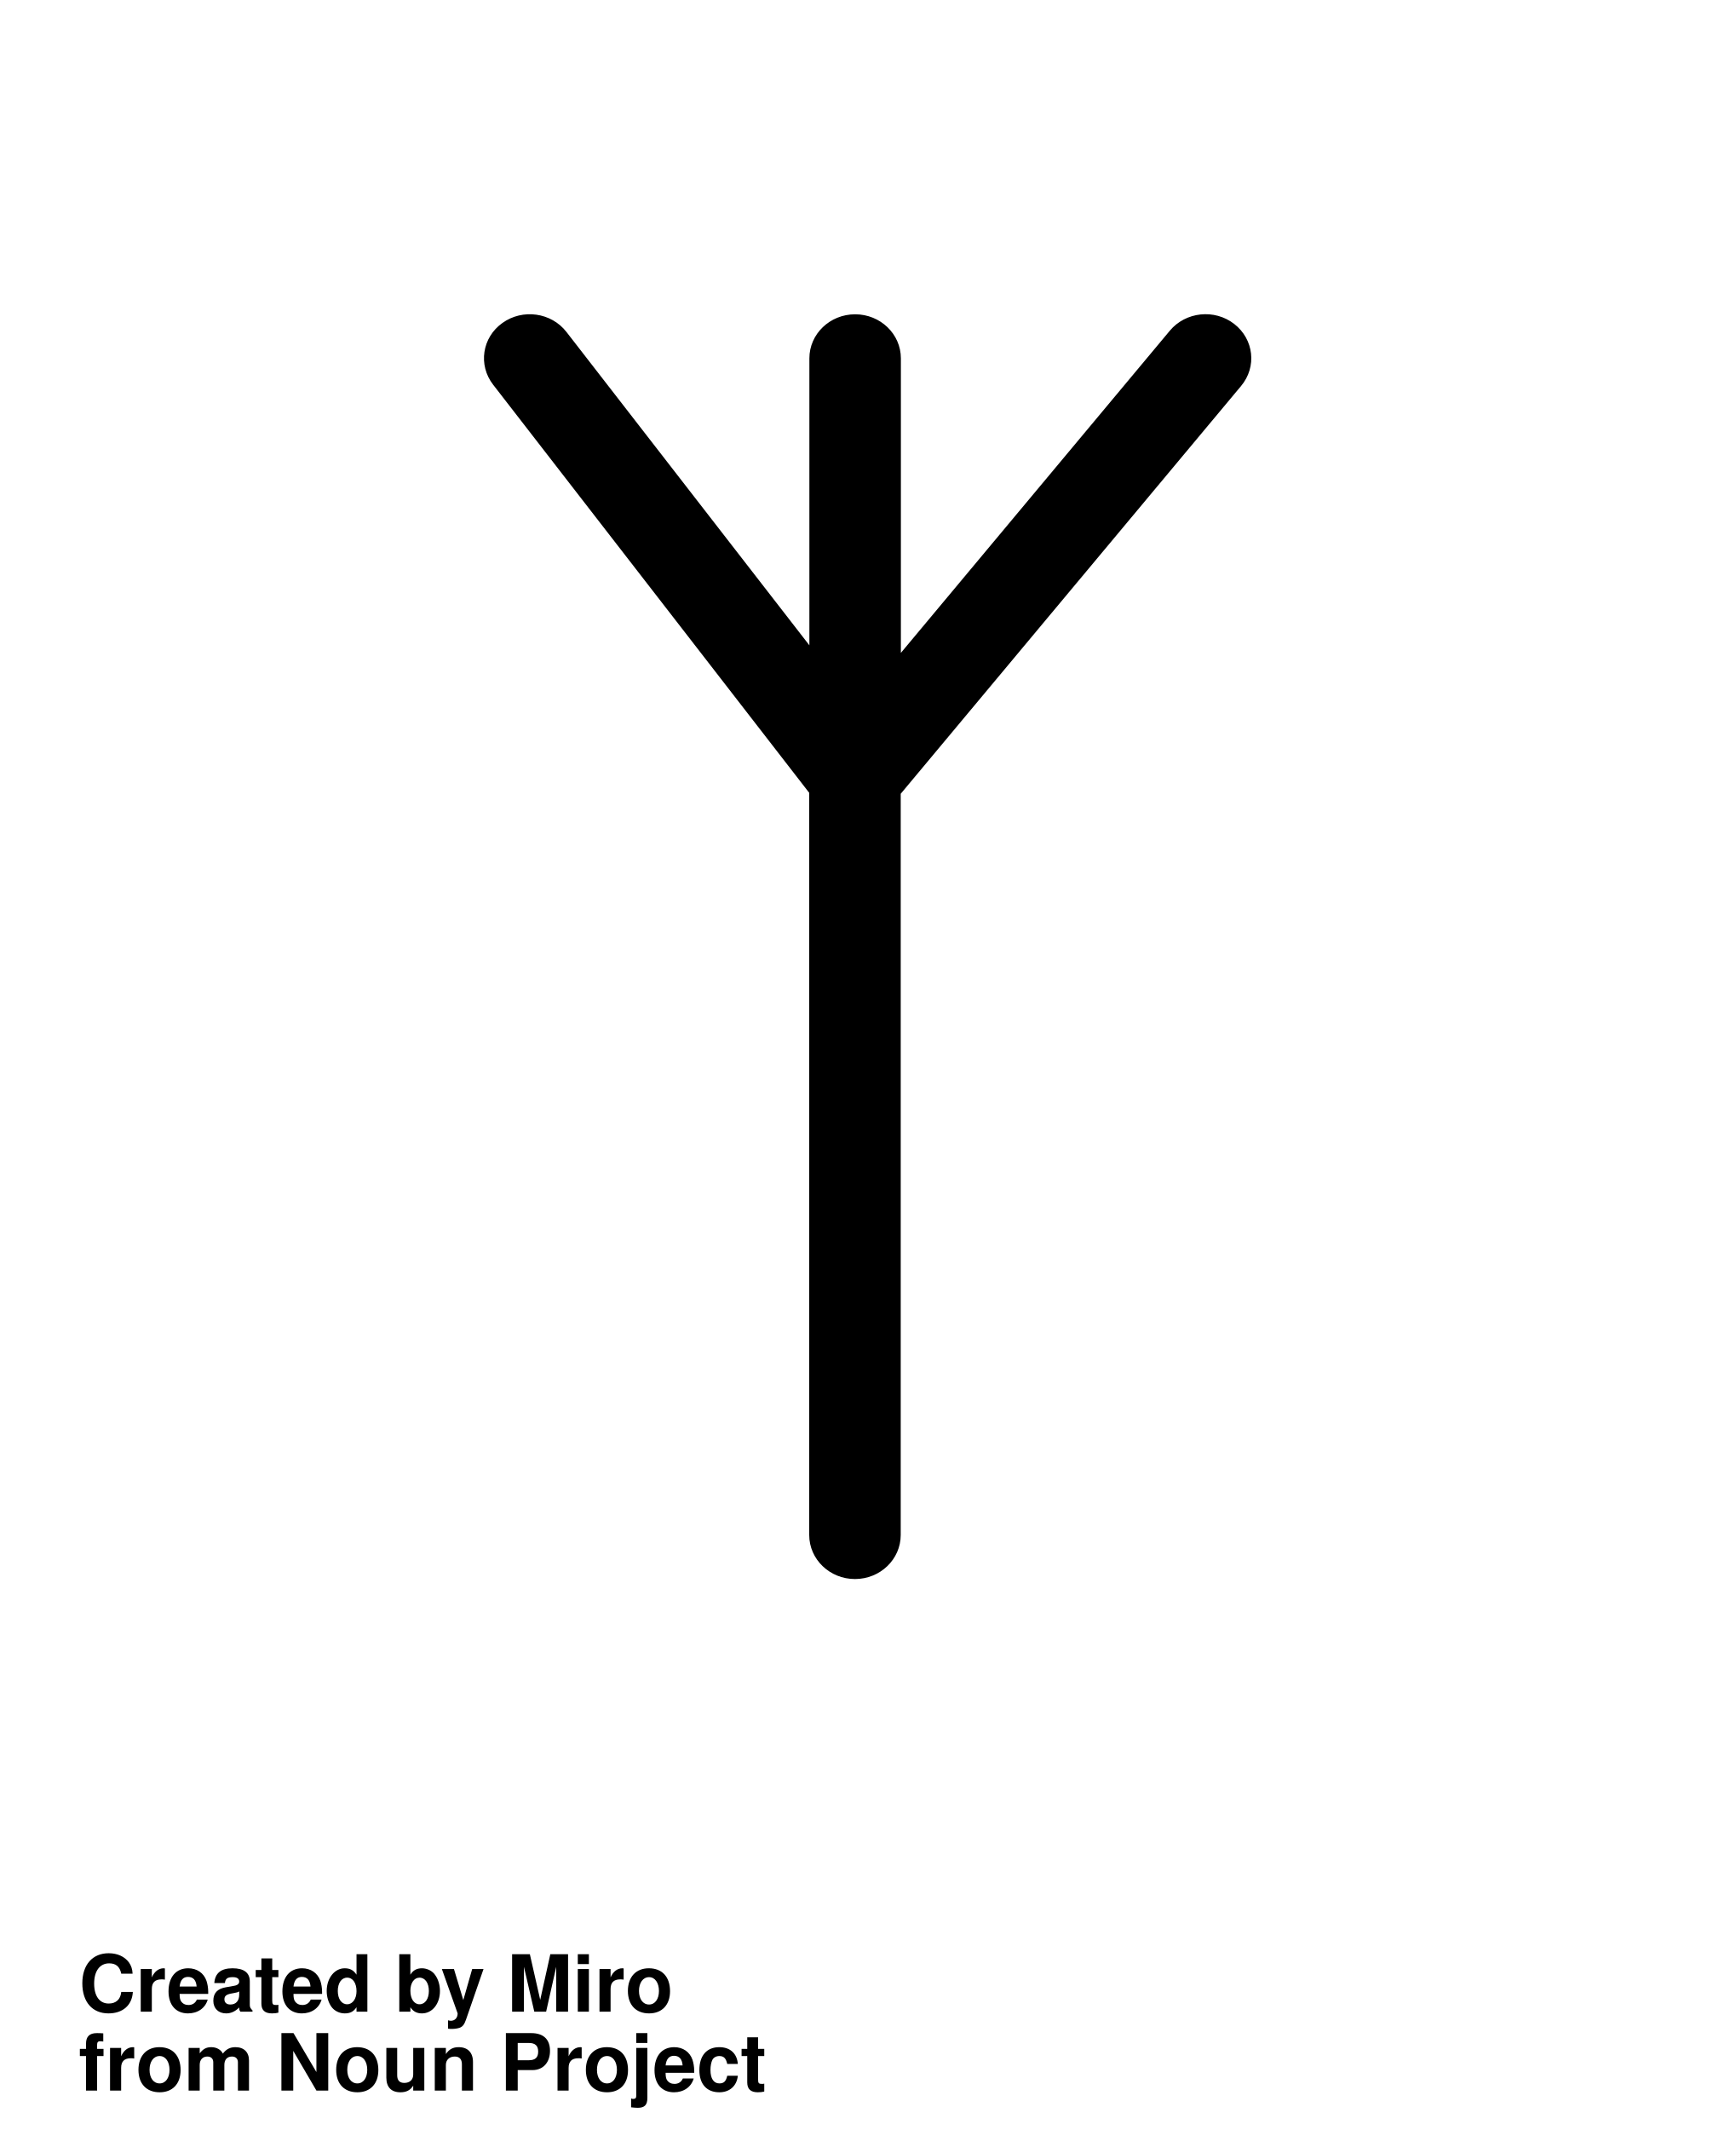
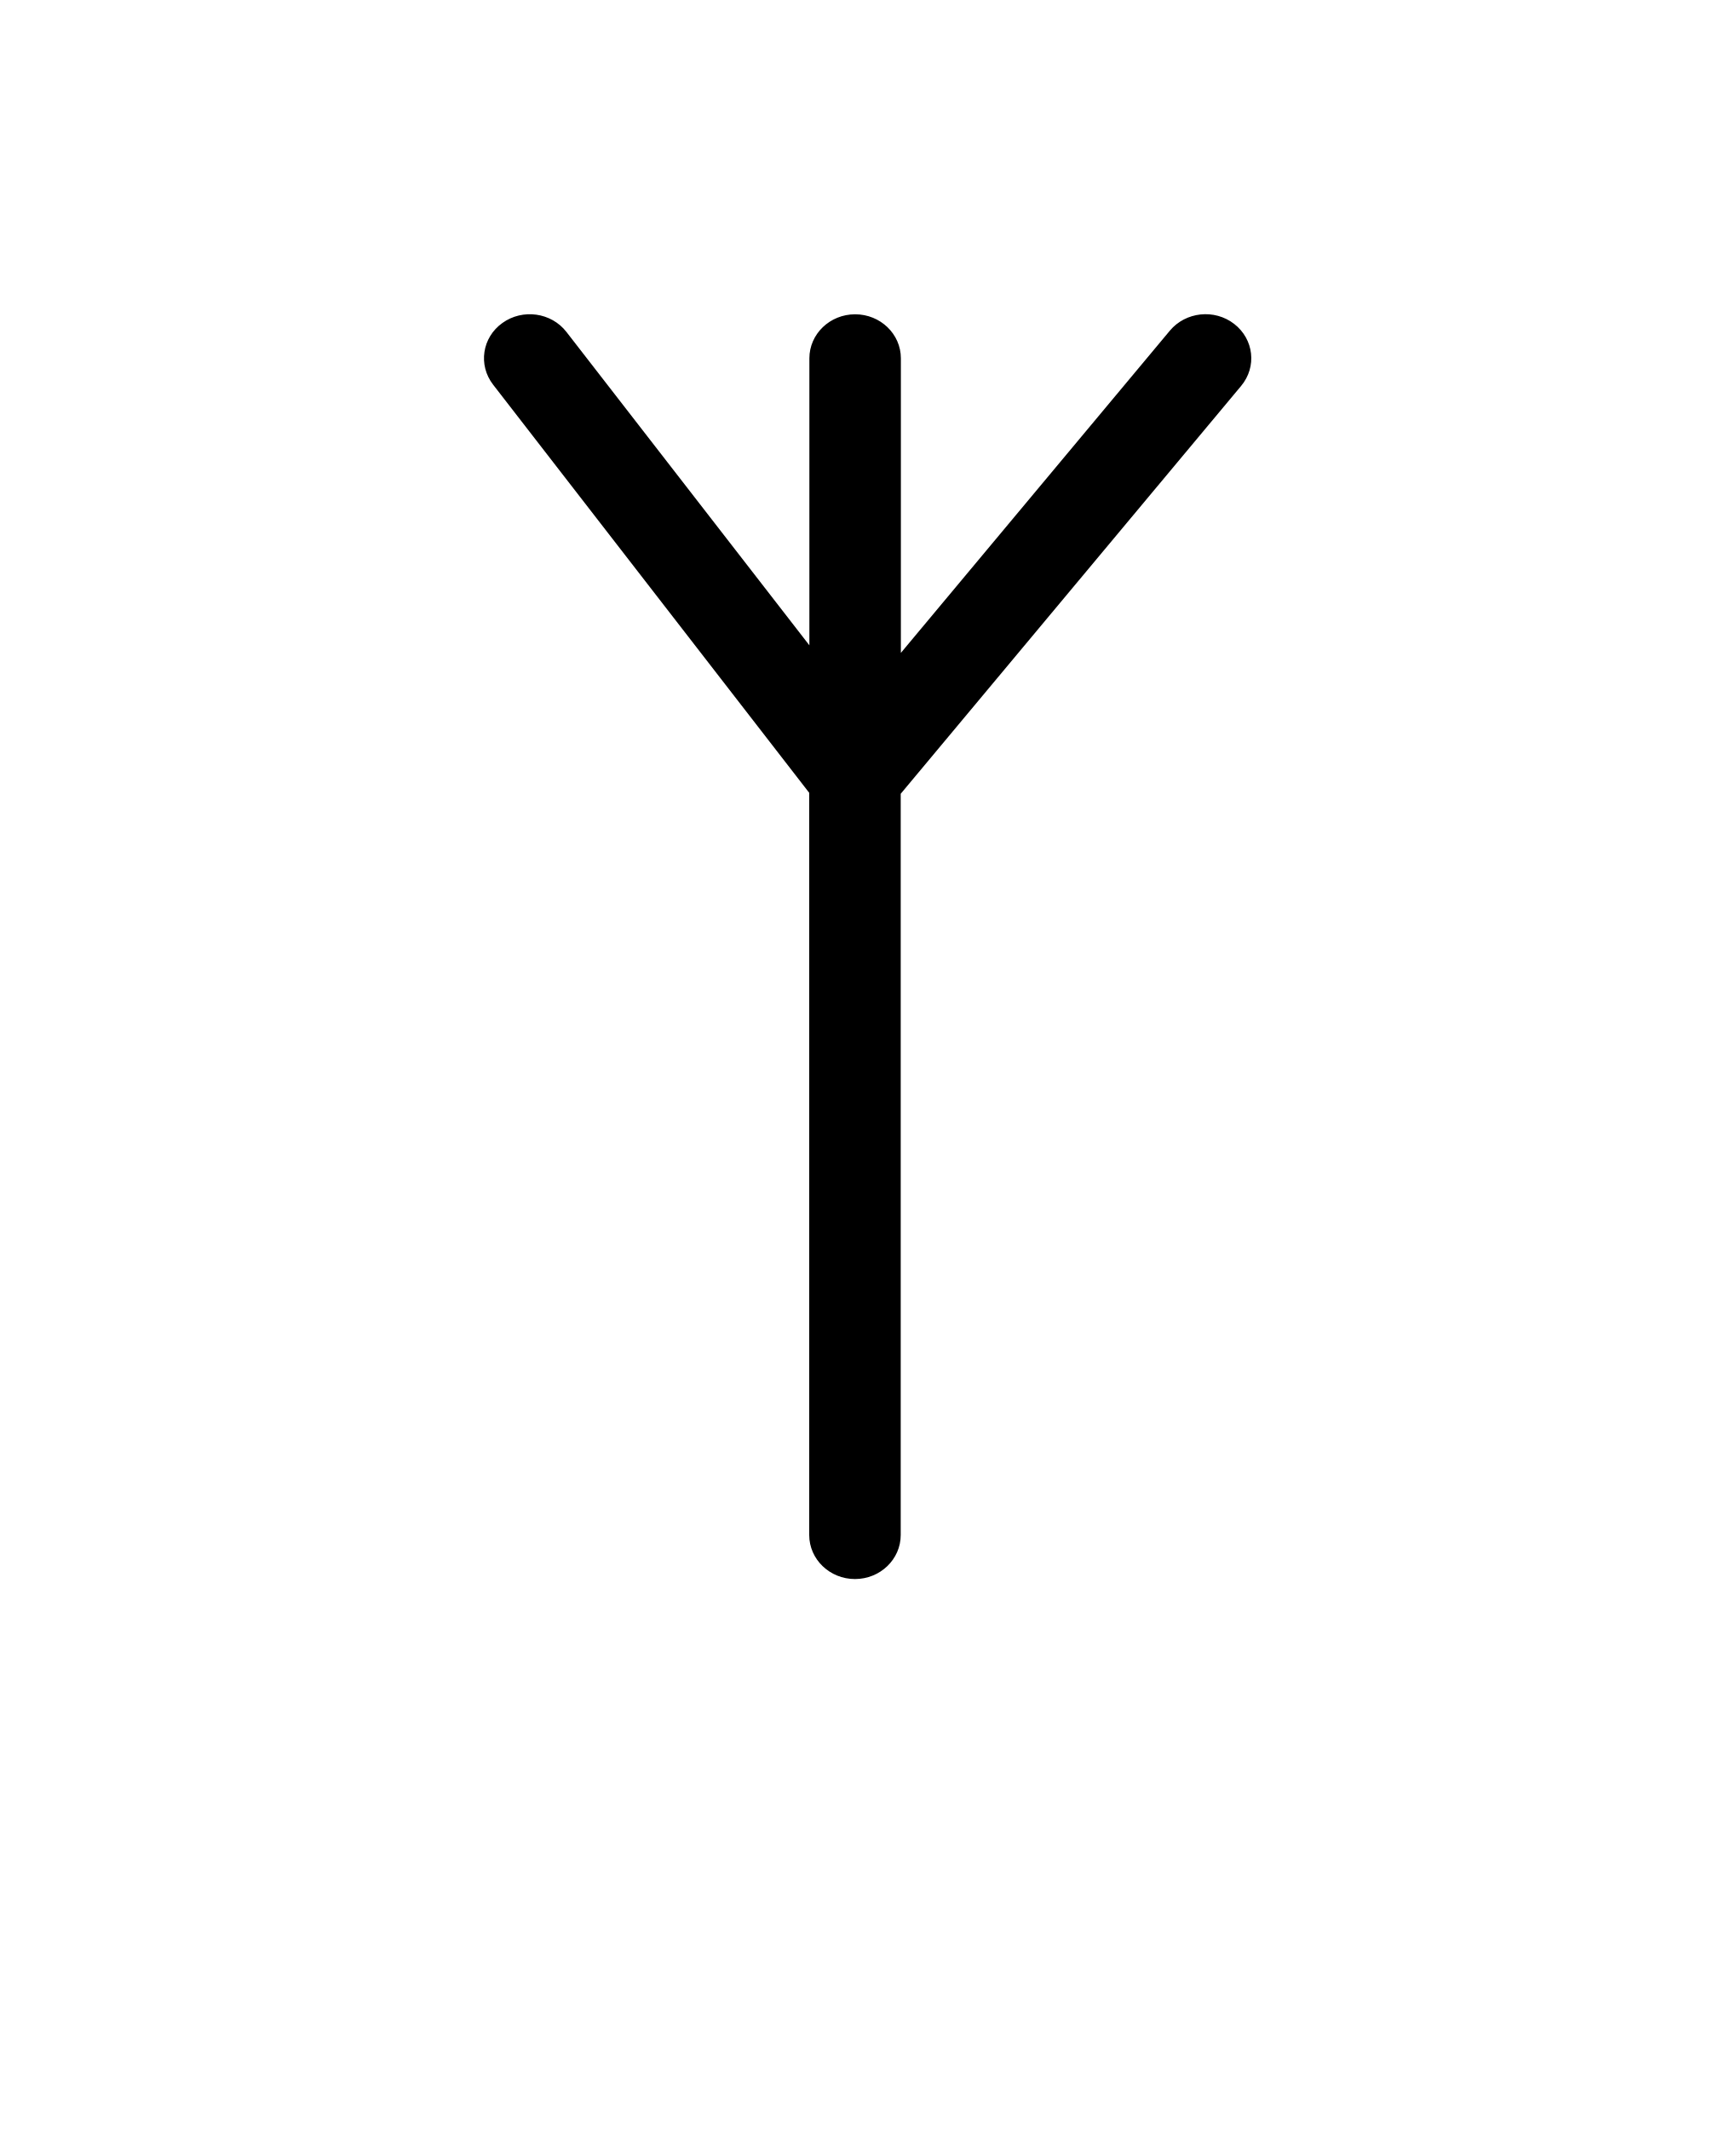
- <svg xmlns="http://www.w3.org/2000/svg" version="1.1" x="0px" y="0px" viewBox="-5.0 -10.0 110.0 135.0" style="enable-background:new 0 0 100 100;" xml:space="preserve">
-   <path d="M73.24,10.53c-1.25-0.97-3.08-0.77-4.08,0.43L52.11,31.38V12.71c0-1.54-1.3-2.79-2.9-2.79s-2.9,1.25-2.9,2.79V30.9  L30.91,11.04c-0.96-1.24-2.78-1.49-4.06-0.57c-1.29,0.92-1.55,2.67-0.59,3.91L46.3,40.25v47.04c0,1.54,1.3,2.79,2.9,2.79  s2.9-1.25,2.9-2.79V40.31l21.58-25.85C74.69,13.25,74.49,11.5,73.24,10.53z" />
-   <text x="0.0" y="117.5" font-size="5.0" font-weight="bold" font-family="Arbeit Regular, Helvetica, Arial-Unicode, Arial, Sans-serif" fill="#000000">Created by Miro</text>
-   <text x="0.0" y="122.5" font-size="5.0" font-weight="bold" font-family="Arbeit Regular, Helvetica, Arial-Unicode, Arial, Sans-serif" fill="#000000">from Noun Project</text>
+ <svg xmlns="http://www.w3.org/2000/svg" width="100%" height="100%" viewBox="0 0 110 135" version="1.1" xml:space="preserve" style="fill-rule:evenodd;clip-rule:evenodd;stroke-linejoin:round;stroke-miterlimit:2;">
+   <g transform="matrix(1,0,0,1,5,10)">
+     <path d="M73.24,10.53C71.99,9.56 70.16,9.76 69.16,10.96L52.11,31.38L52.11,12.71C52.11,11.17 50.81,9.92 49.21,9.92C47.61,9.92 46.31,11.17 46.31,12.71L46.31,30.9L30.91,11.04C29.95,9.8 28.13,9.55 26.85,10.47C25.56,11.39 25.3,13.14 26.26,14.38L46.3,40.25L46.3,87.29C46.3,88.83 47.6,90.08 49.2,90.08C50.8,90.08 52.1,88.83 52.1,87.29L52.1,40.31L73.68,14.46C74.69,13.25 74.49,11.5 73.24,10.53Z" style="fill-rule:nonzero;" />
+   </g>
</svg>
